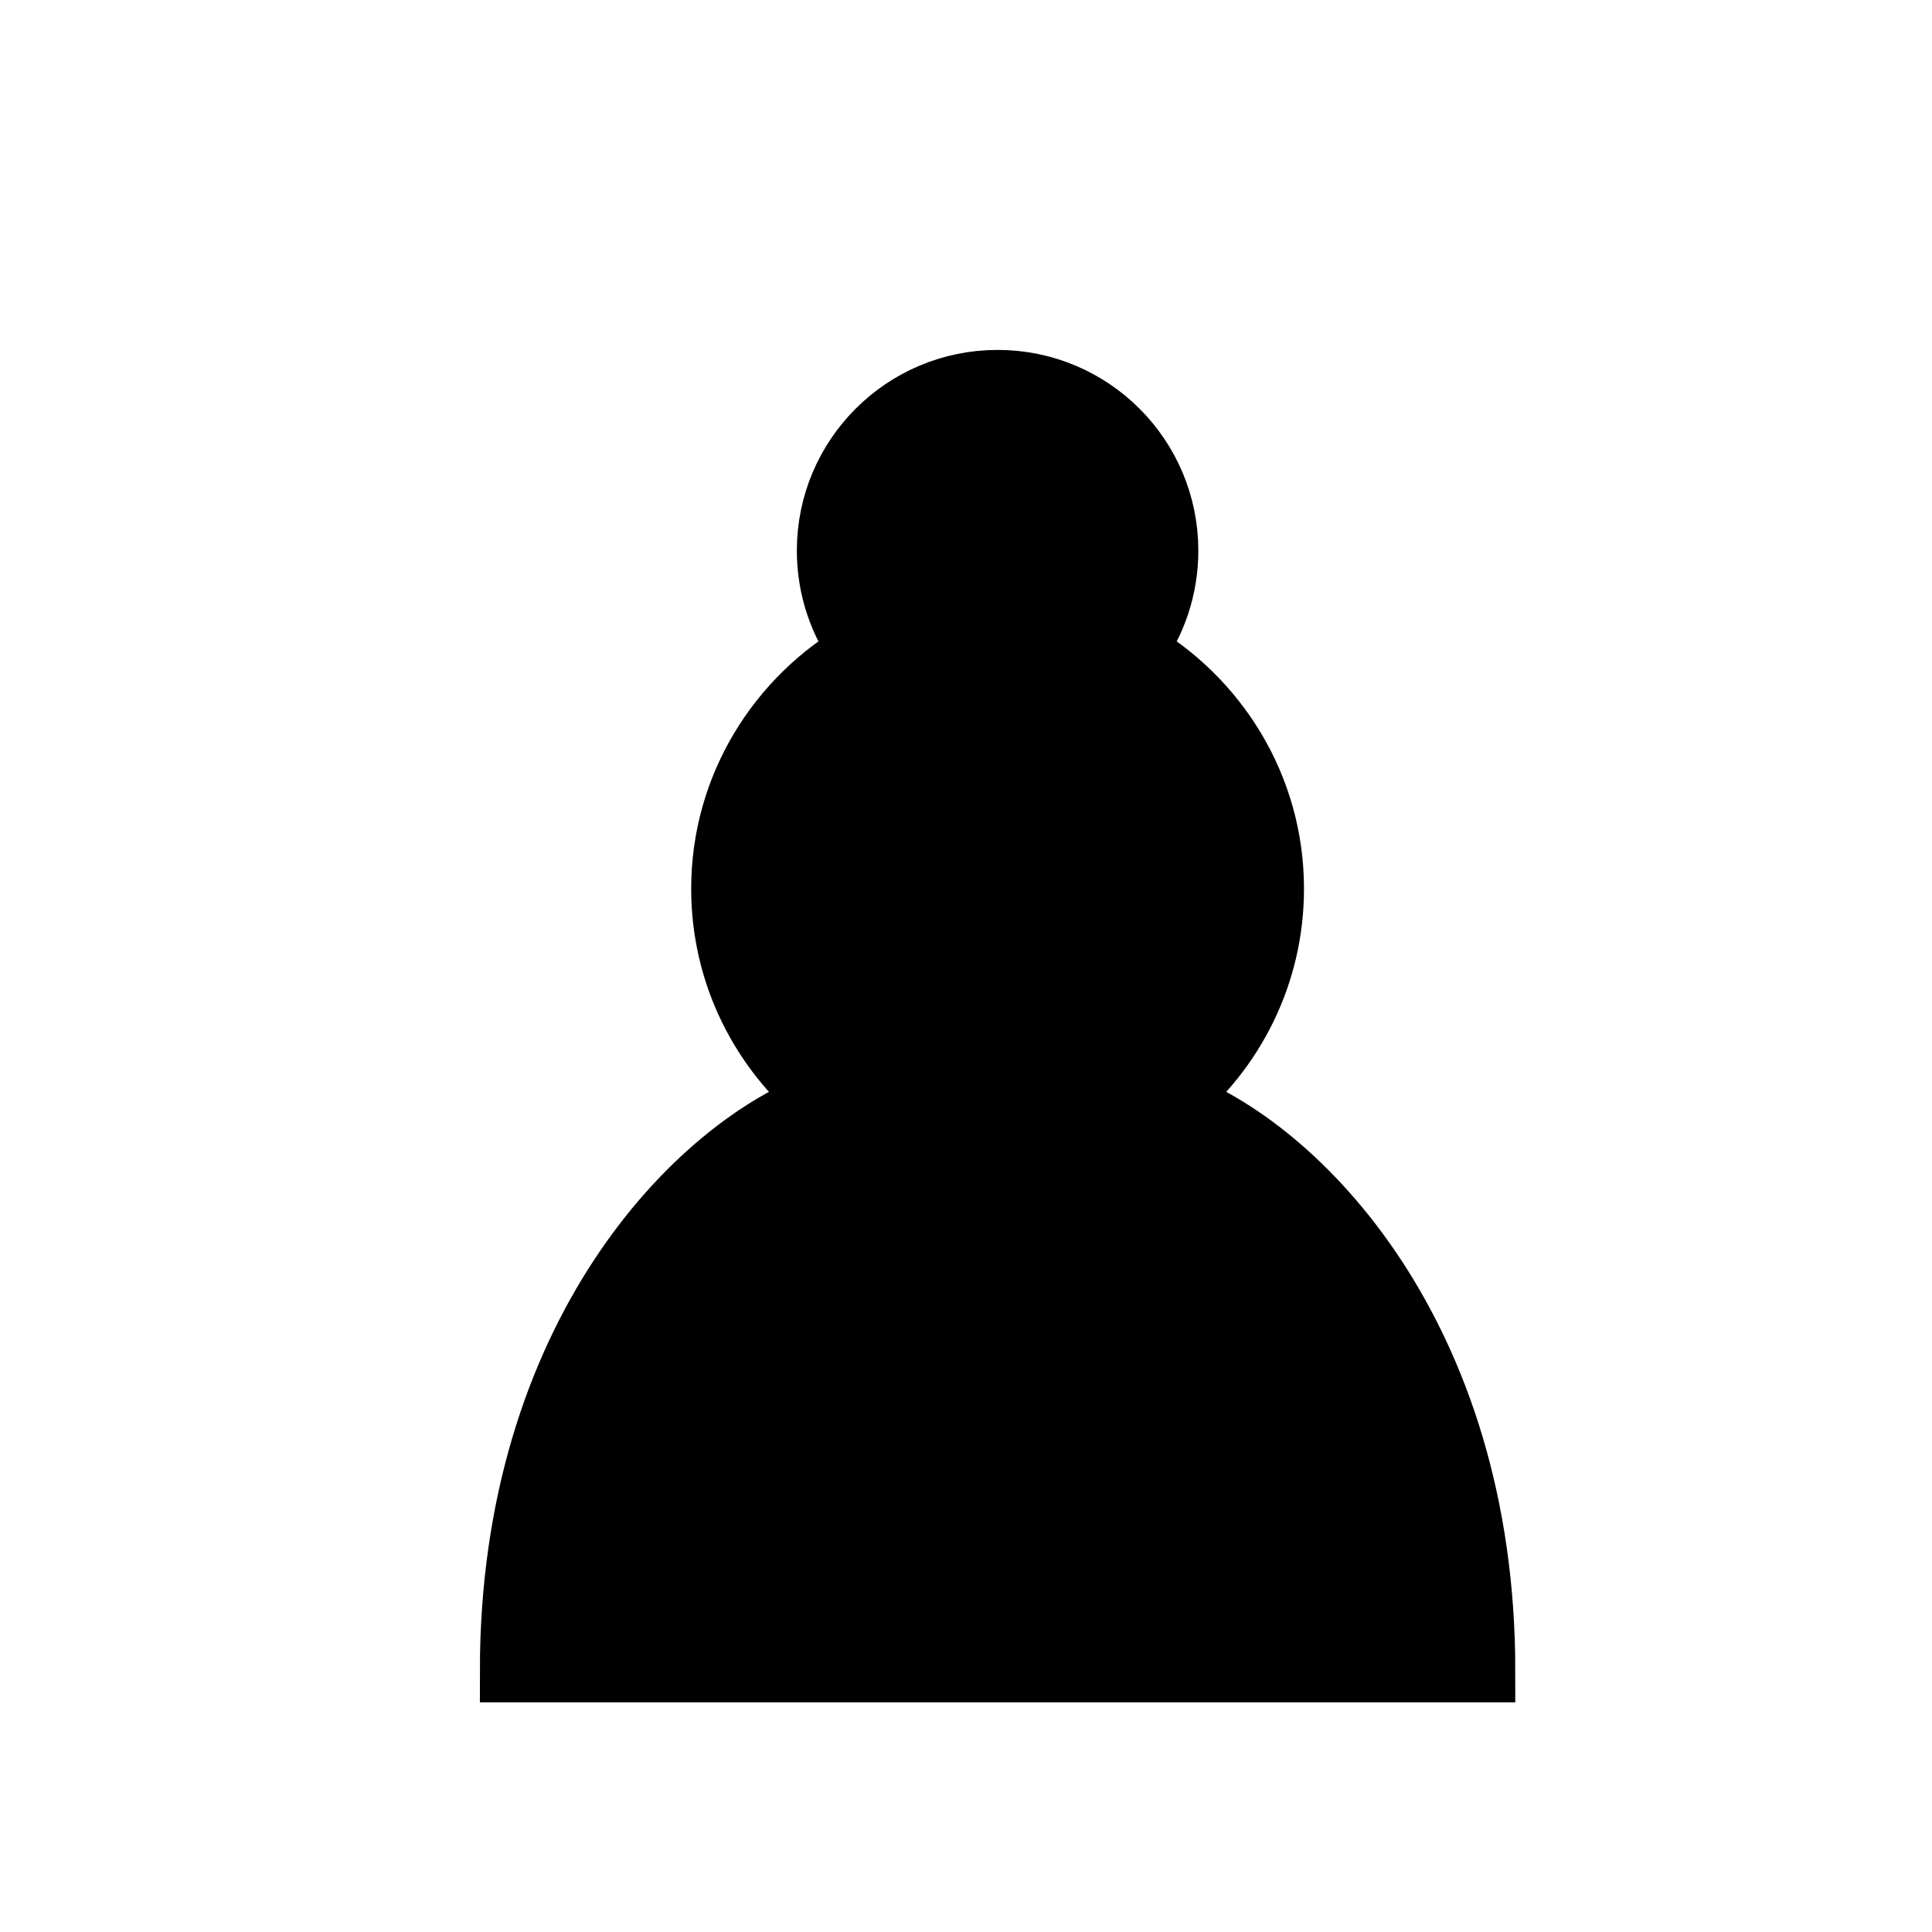
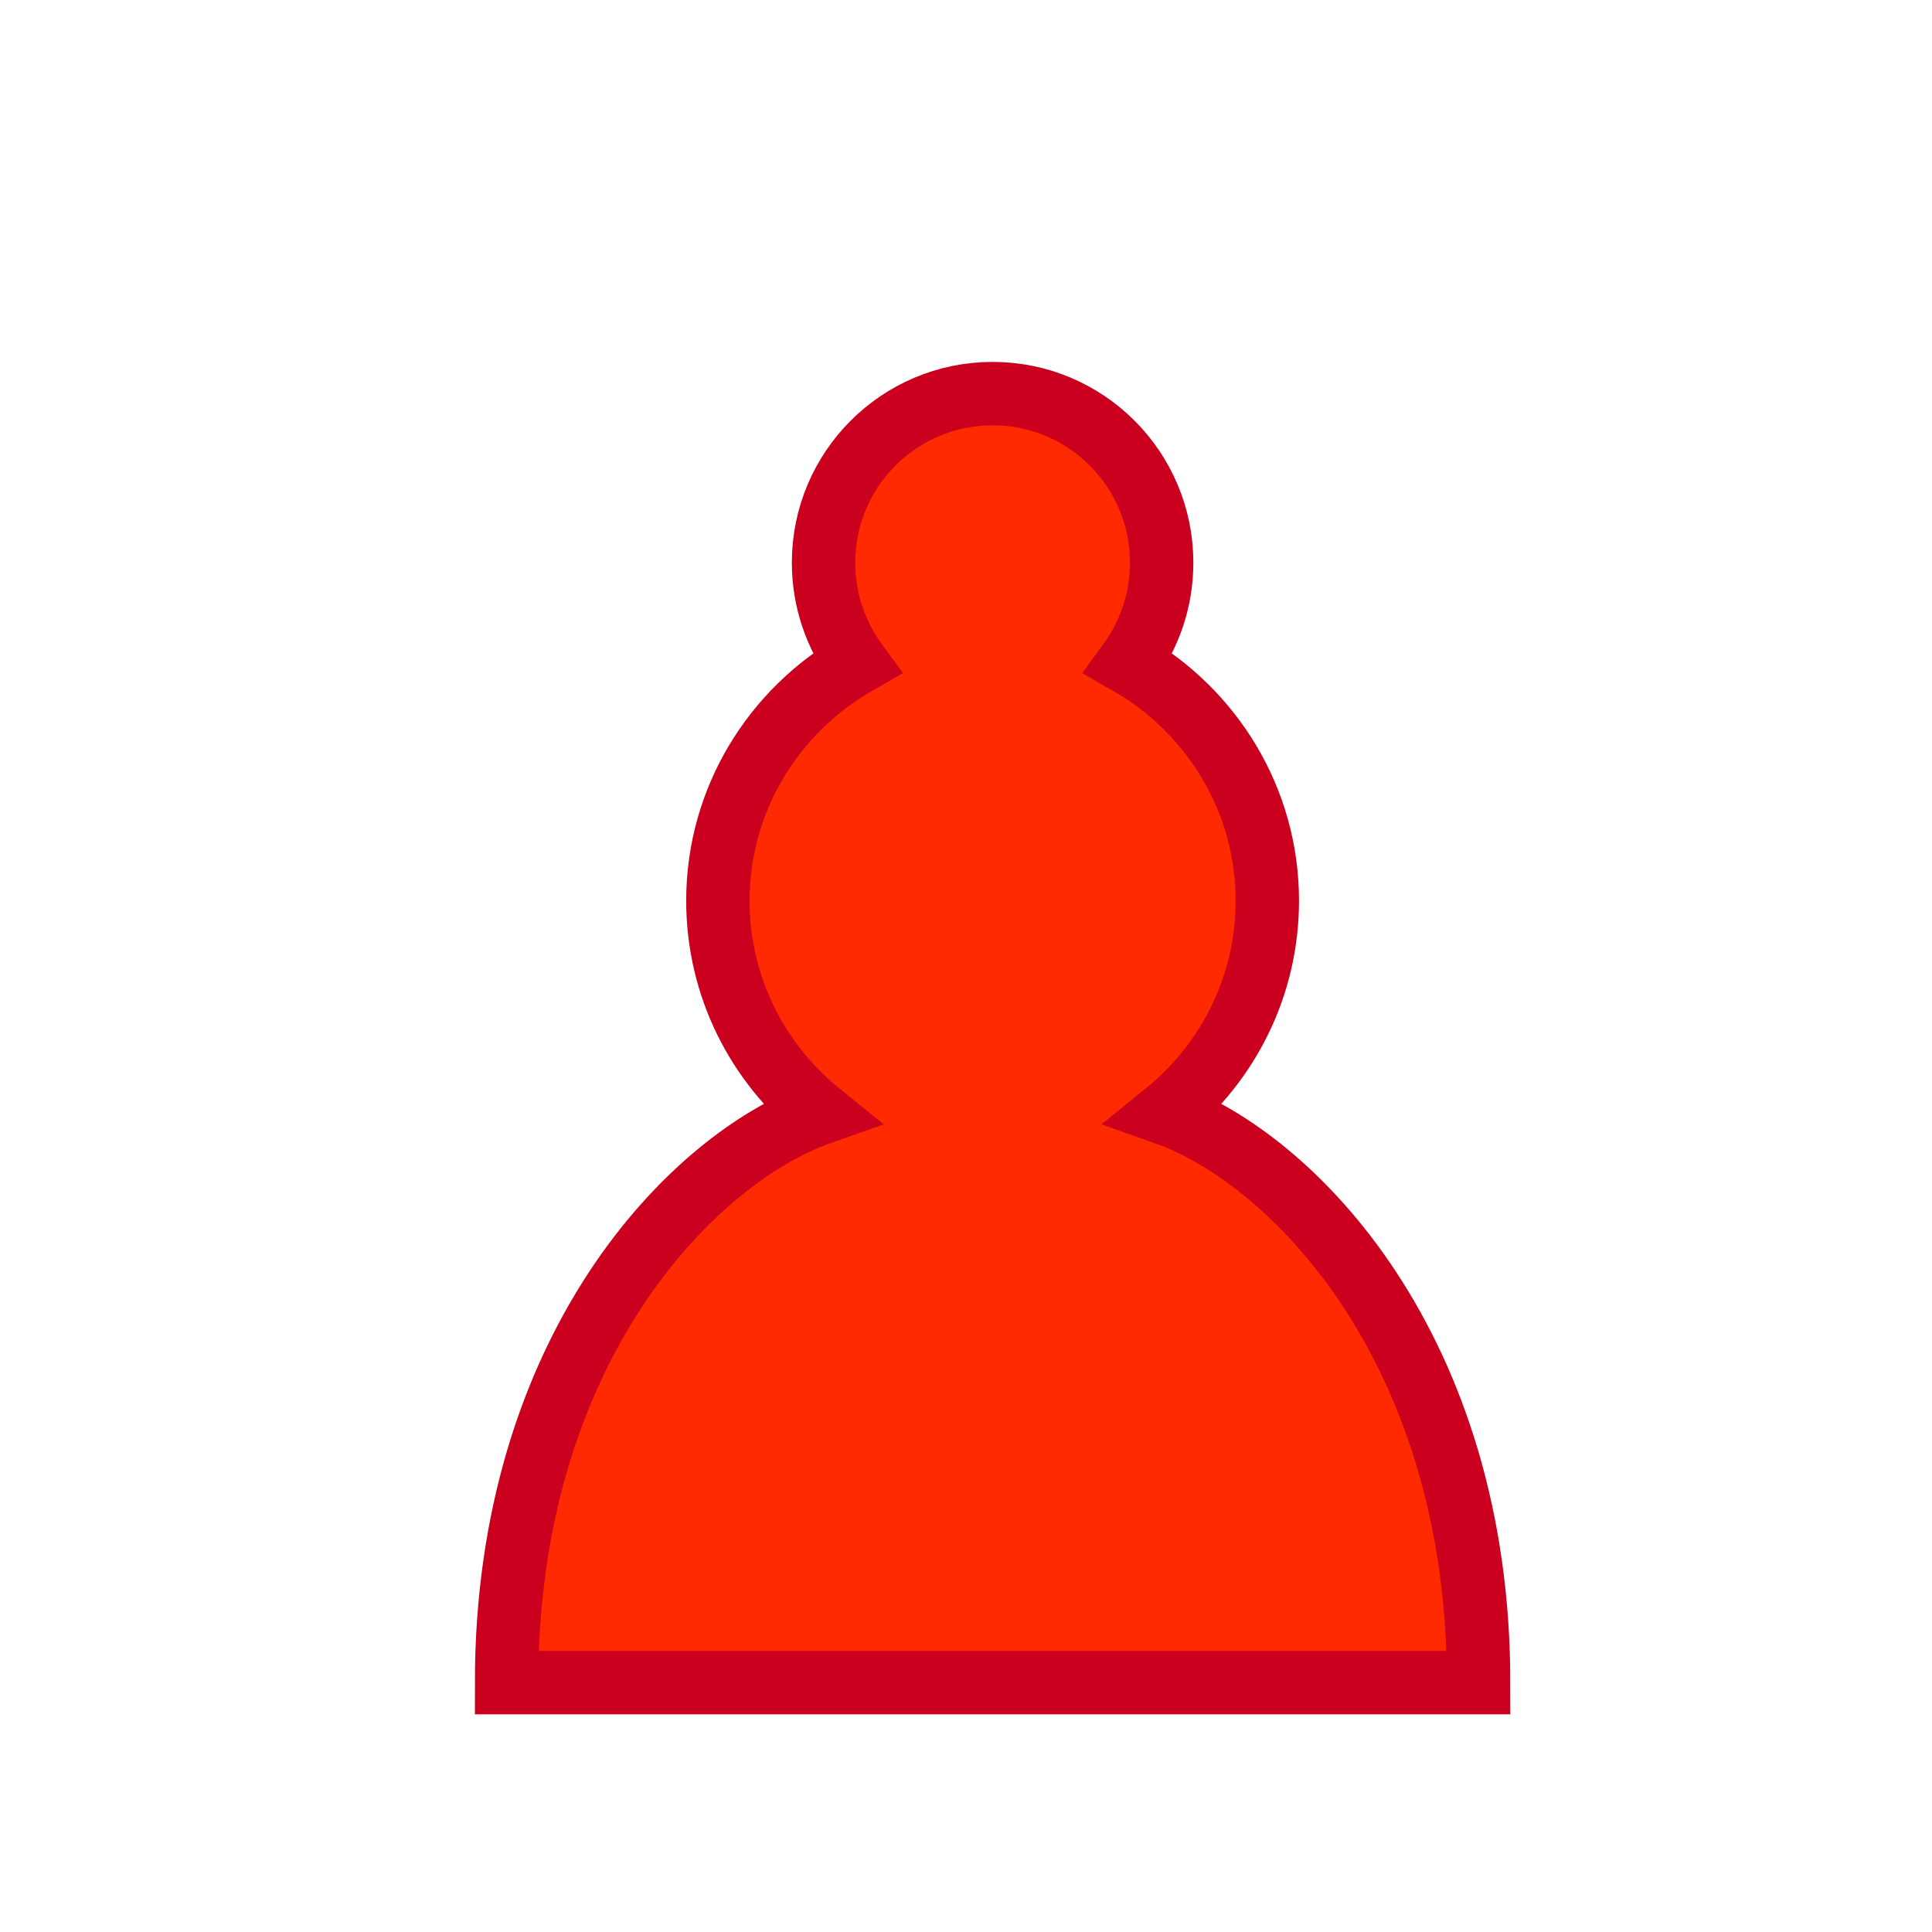
- <svg xmlns="http://www.w3.org/2000/svg" id="svg4" height="100" width="100" version="1.1">
+ <svg xmlns="http://www.w3.org/2000/svg" version="1.1" width="100" height="100" id="svg4">
  <defs id="defs8" />
-   <path id="path2" style="opacity:1;fill:#000000;fill-opacity:1;fill-rule:nonzero;stroke:#000000;stroke-width:3.281;stroke-linecap:round;stroke-linejoin:miter;stroke-miterlimit:4;stroke-dasharray:none;stroke-opacity:1" d="m 51.635,19.752 c -4.834,0 -8.75,3.916 -8.75,8.75 0,1.947 0.634,3.741 1.706,5.206 -4.266,2.45 -7.175,7.022 -7.175,12.294 0,4.441 2.056,8.4 5.272,11.003 -6.562,2.319 -16.209,12.141 -16.209,29.466 h 50.312 c 0,-17.325 -9.647,-27.147 -16.209,-29.466 3.216,-2.603 5.272,-6.562 5.272,-11.003 0,-5.272 -2.91,-9.844 -7.175,-12.294 1.072,-1.466 1.706,-3.259 1.706,-5.206 0,-4.834 -3.916,-8.75 -8.75,-8.75 z" />
+   <g id="g846">
+     <g id="g840">
+       <g id="g835">
+         <g id="g831">
+           <path d="m 51.377,20.373 c -4.834,0 -8.75,3.916 -8.75,8.75 0,1.947 0.634,3.741 1.706,5.206 -4.266,2.45 -7.175,7.022 -7.175,12.294 0,4.441 2.056,8.4 5.272,11.003 -6.562,2.319 -16.209,12.141 -16.209,29.466 h 50.312 c 0,-17.325 -9.647,-27.147 -16.209,-29.466 3.216,-2.603 5.272,-6.562 5.272,-11.003 0,-5.272 -2.909,-9.844 -7.175,-12.294 1.072,-1.466 1.706,-3.259 1.706,-5.206 0,-4.834 -3.916,-8.75 -8.75,-8.75 z" style="opacity:1;fill:#ff2a00;fill-opacity:1;fill-rule:nonzero;stroke:#cb001e;stroke-width:3.281;stroke-linecap:round;stroke-linejoin:miter;stroke-miterlimit:4;stroke-dasharray:none;stroke-opacity:1" id="path2" />
+         </g>
+       </g>
+     </g>
+   </g>
</svg>
